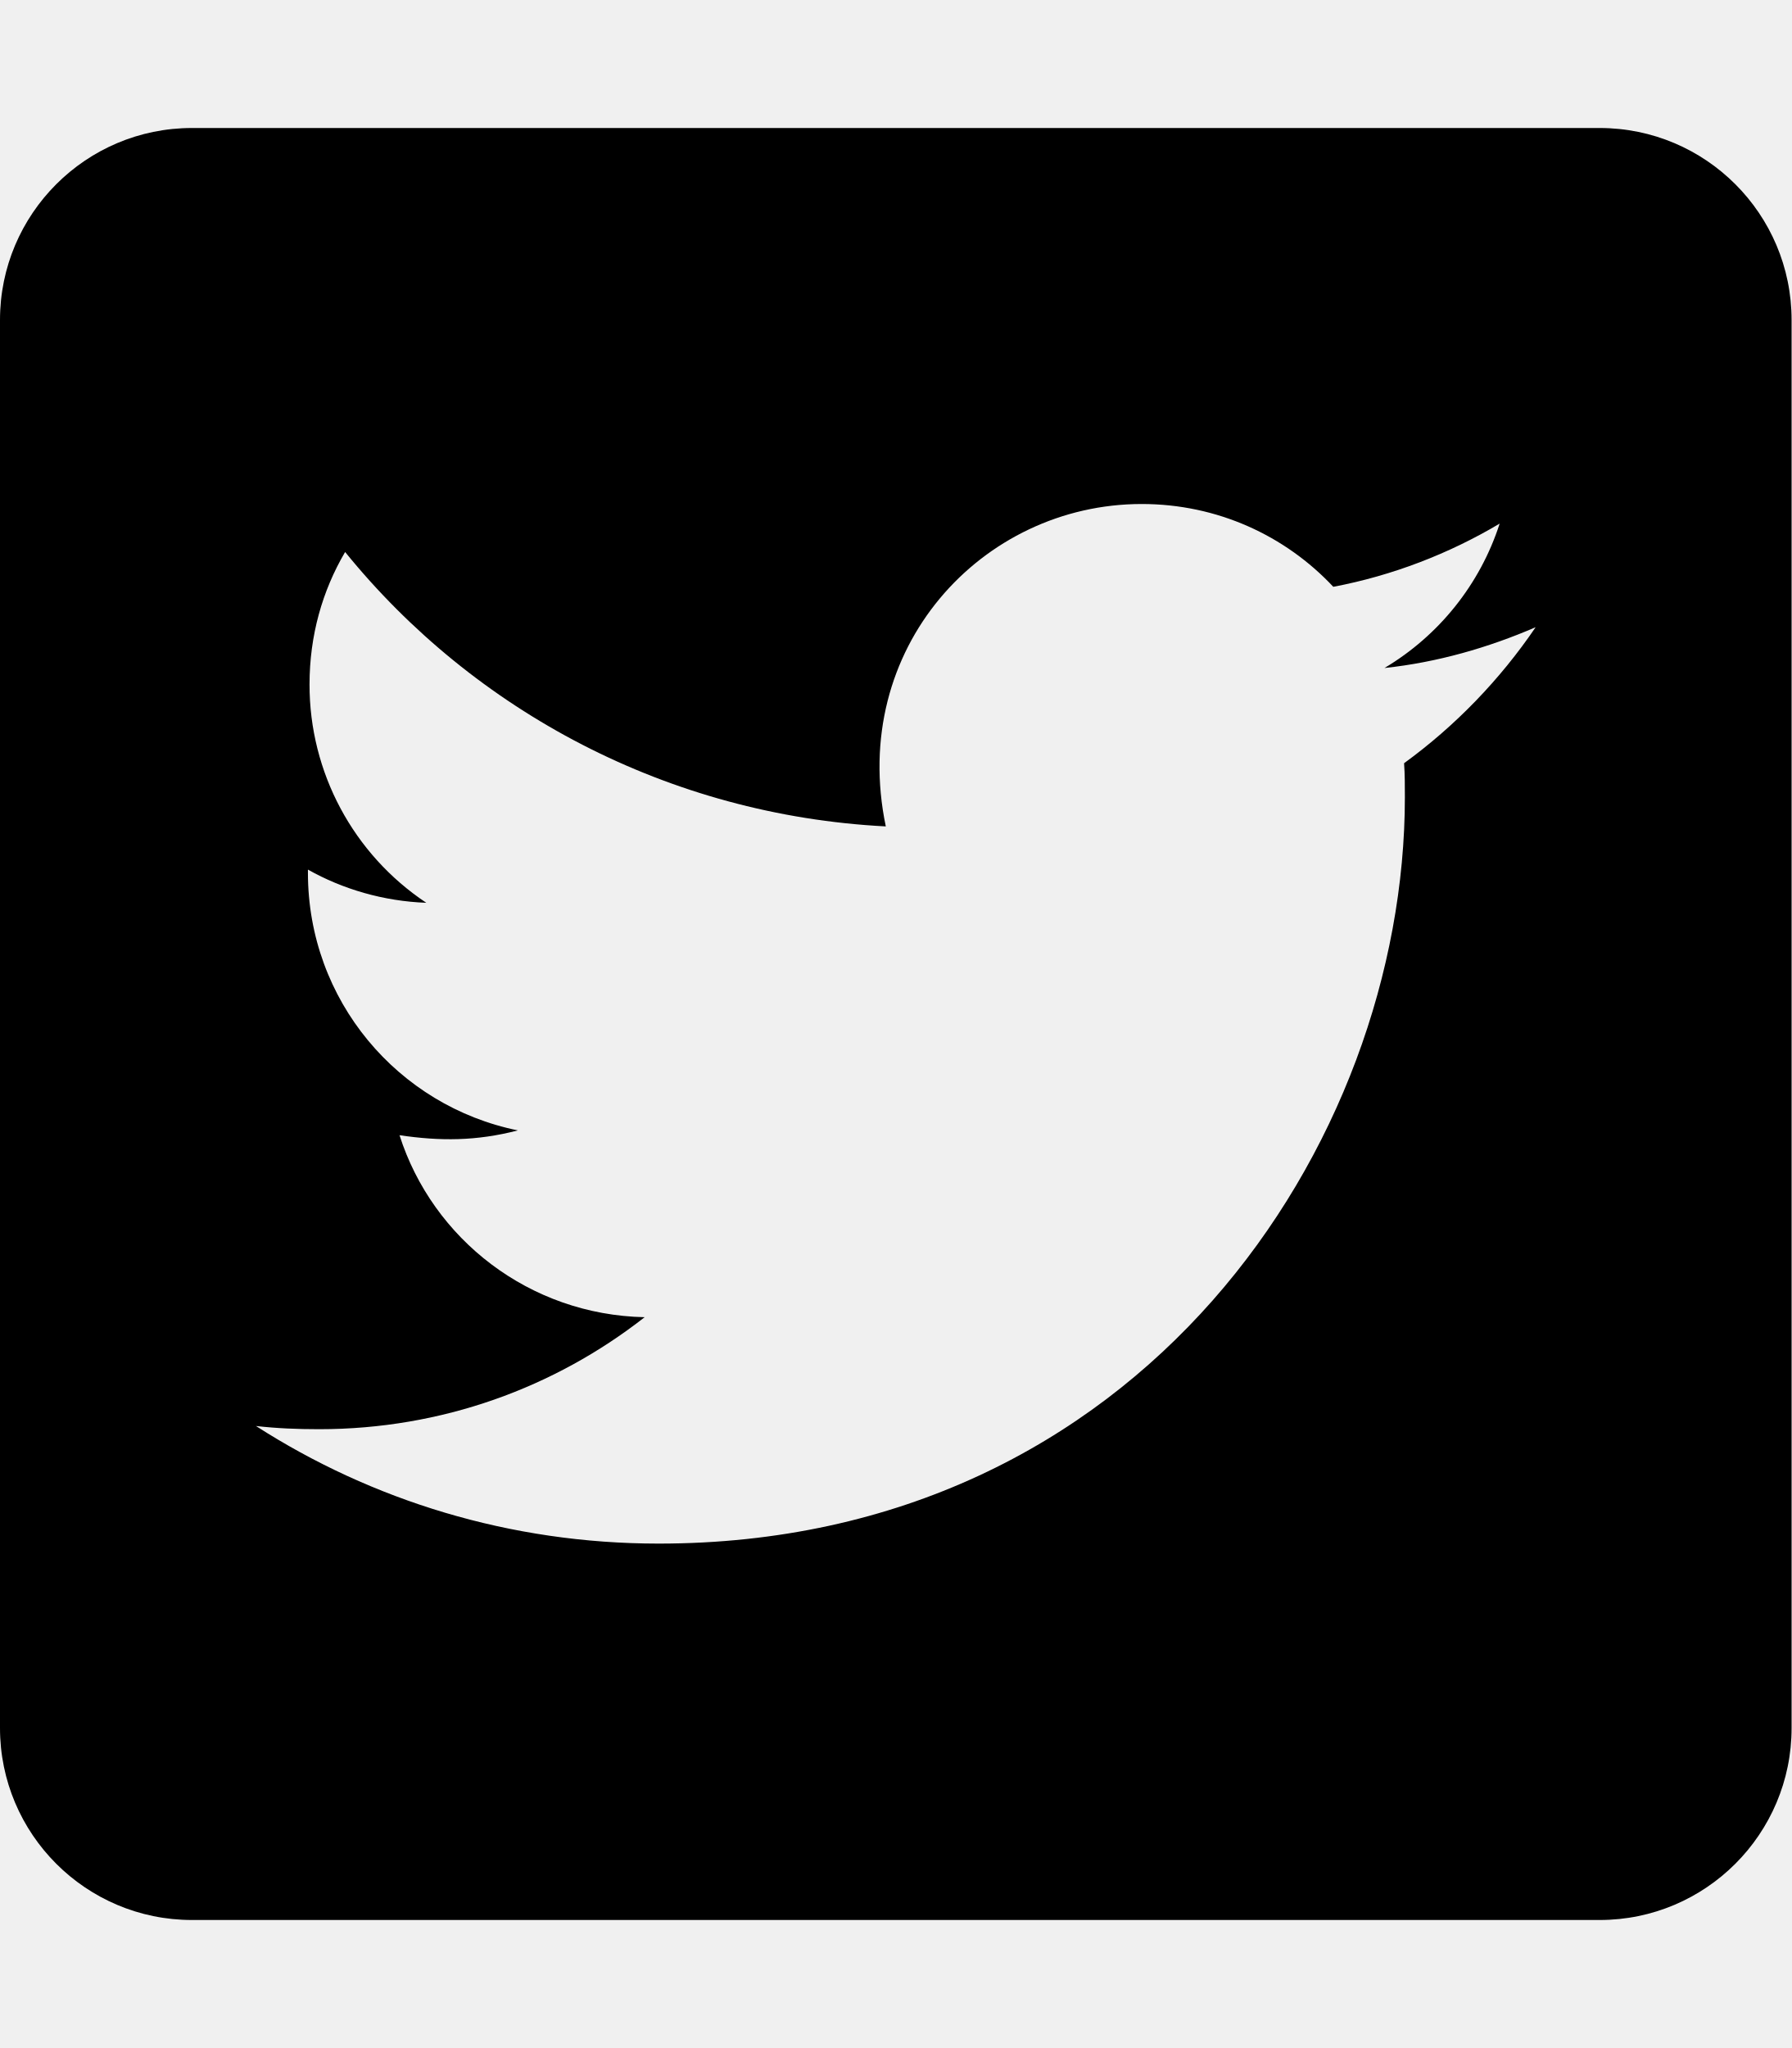
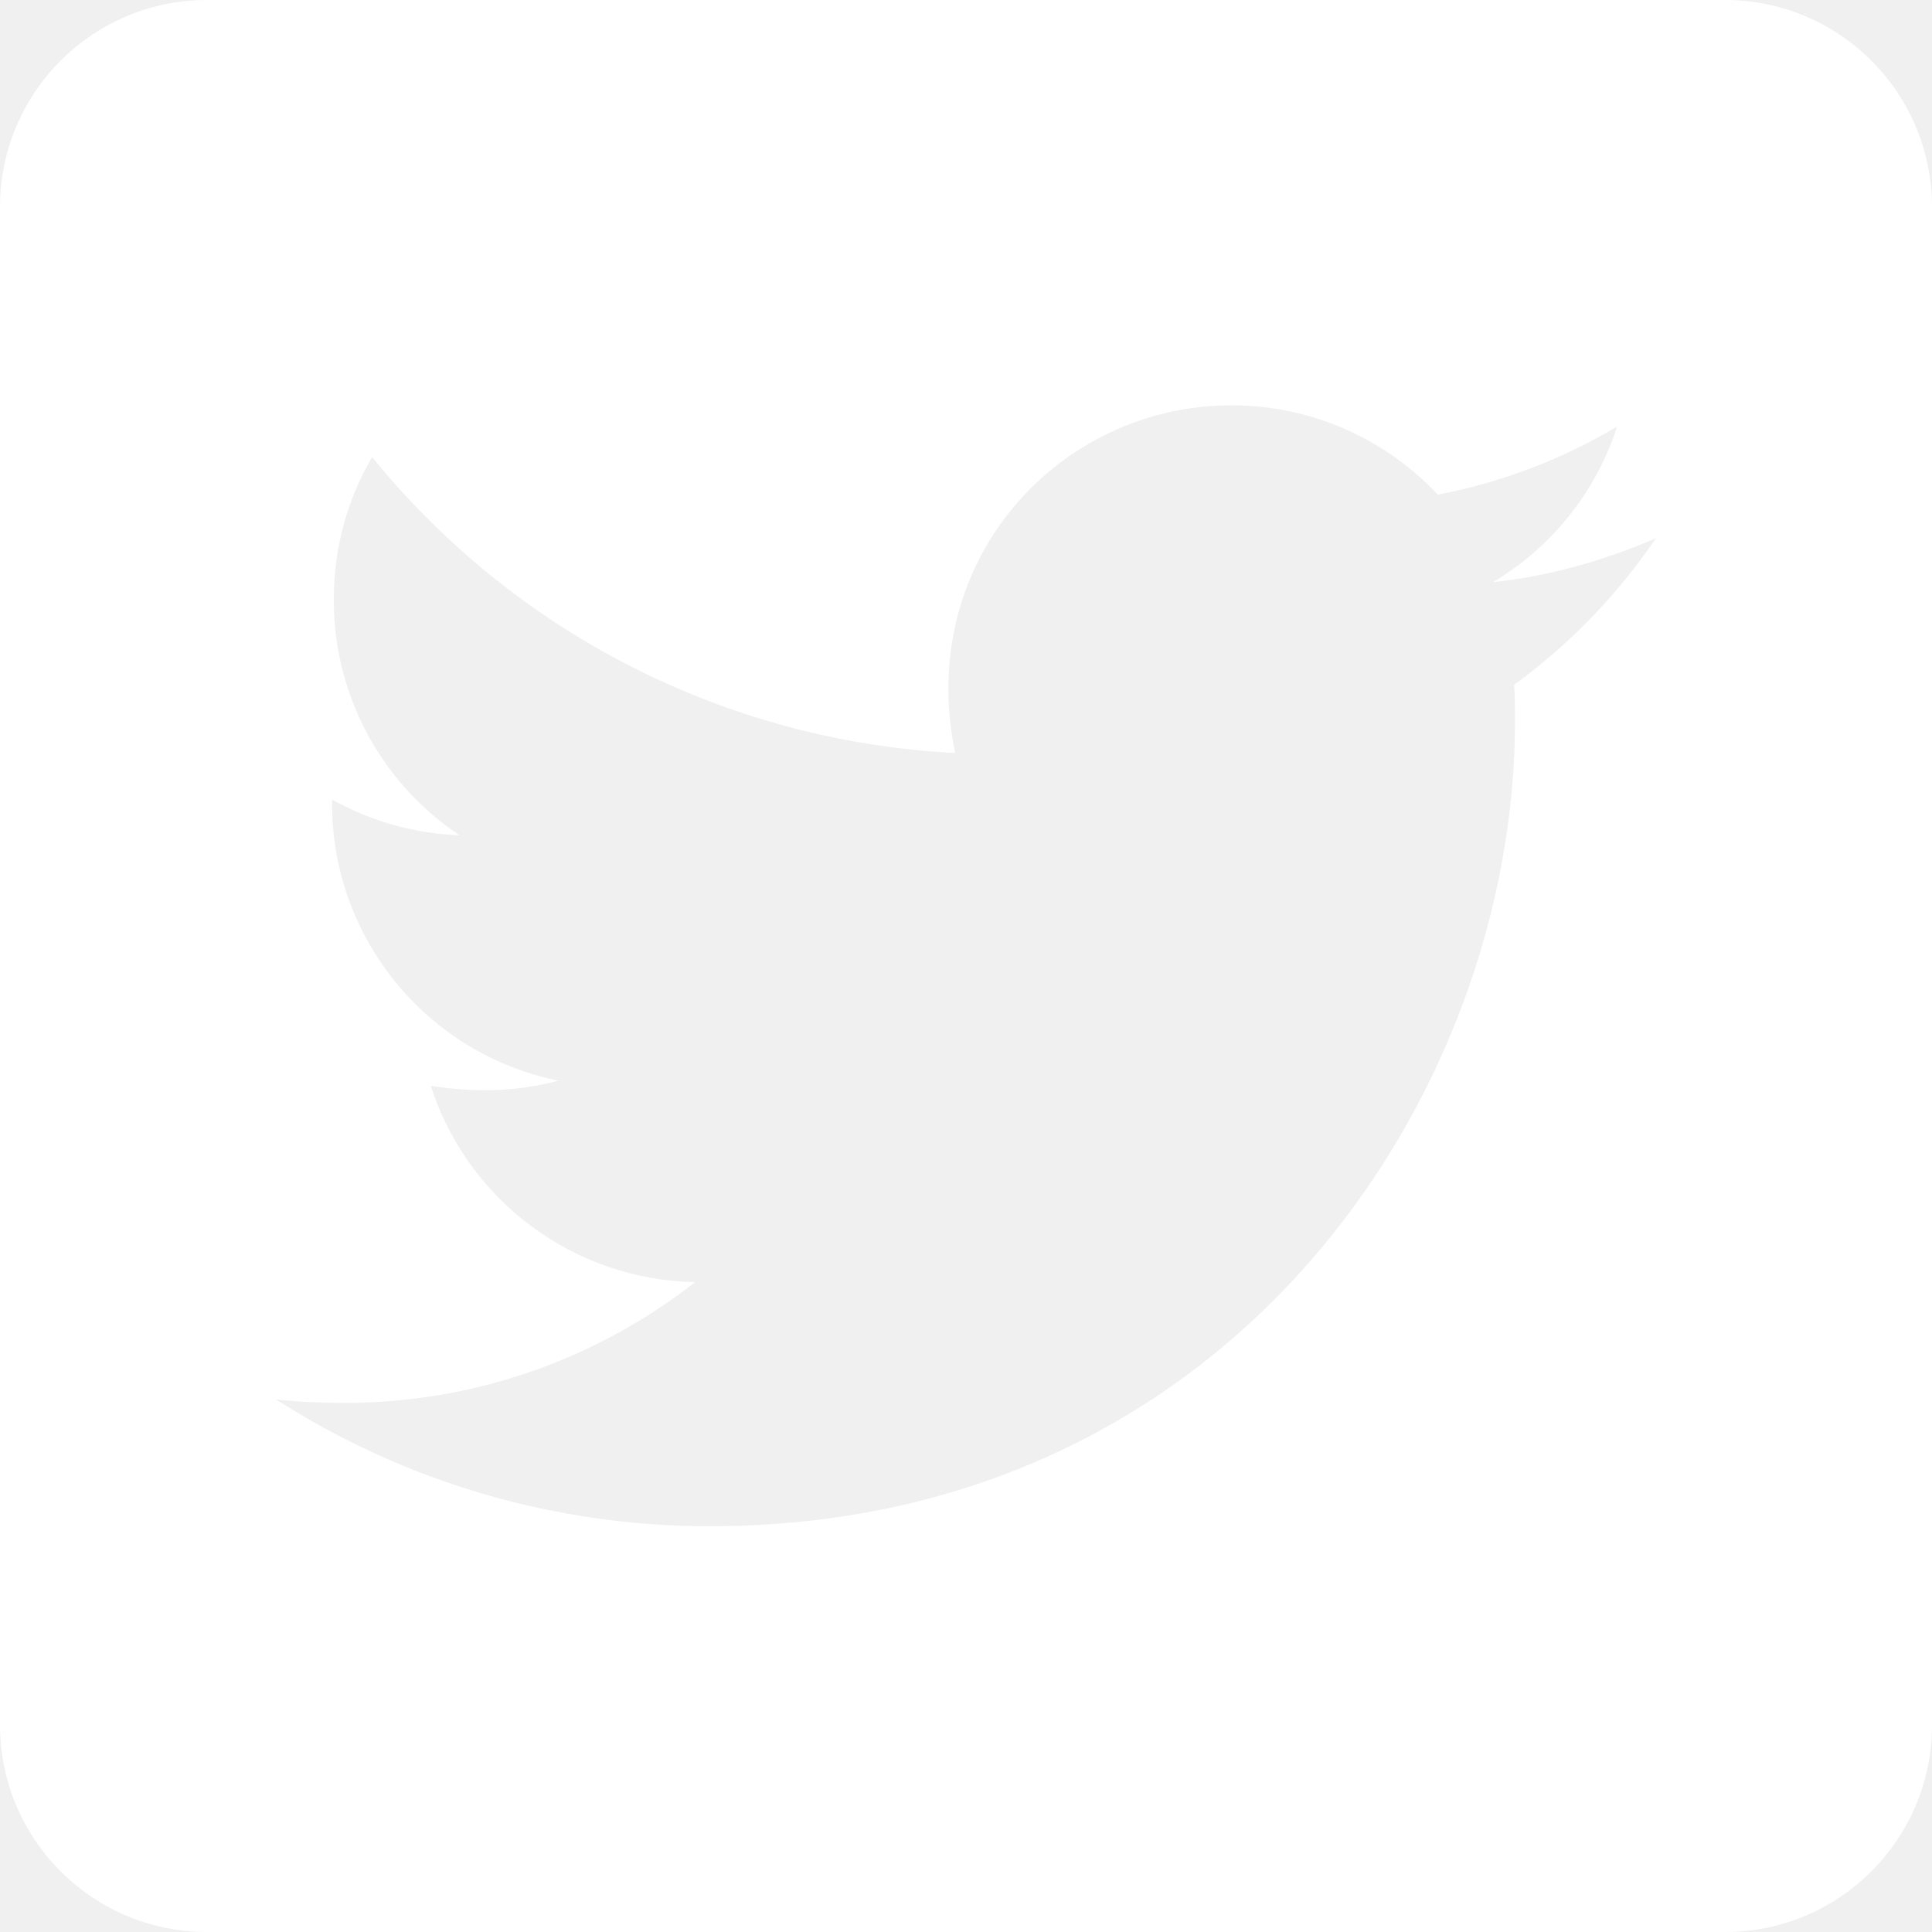
- <svg xmlns="http://www.w3.org/2000/svg" viewBox="0 0 448 512">
-   <path d="M400 32H48C21.5 32 0 53.5 0 80v352c0 26.5 21.5 48 48 48h352c26.5 0 48-21.5 48-48V80c0-26.5-21.5-48-48-48zm-48.9 158.8c.2 2.8.2 5.7.2 8.5 0 86.7-66 186.6-186.6 186.6-37.2 0-71.7-10.8-100.7-29.4 5.3.6 10.4.8 15.8.8 30.7 0 58.9-10.4 81.4-28-28.8-.6-53-19.5-61.3-45.5 10.1 1.5 19.2 1.5 29.6-1.2-30-6.1-52.5-32.5-52.5-64.4v-.8c8.7 4.9 18.9 7.9 29.6 8.3a65.447 65.447 0 0 1-29.2-54.6c0-12.2 3.2-23.4 8.9-33.1 32.3 39.8 80.8 65.8 135.2 68.6-9.3-44.5 24-80.6 64-80.6 18.9 0 35.9 7.9 47.9 20.7 14.8-2.8 29-8.3 41.6-15.8-4.9 15.2-15.2 28-28.8 36.1 13.2-1.4 26-5.1 37.8-10.2-8.9 13.1-20.1 24.7-32.9 34z" />
+ <svg xmlns="http://www.w3.org/2000/svg" width="60" height="60">
+   <path d="M53.571 0H6.43A6.43 6.43 0 0 0 0 6.429V53.57A6.43 6.43 0 0 0 6.429 60H53.57A6.43 6.43 0 0 0 60 53.571V6.43A6.43 6.43 0 0 0 53.571 0zm-6.549 21.268c.027.375.027.763.027 1.138 0 11.612-8.84 24.991-24.99 24.991A24.876 24.876 0 0 1 8.57 43.46c.71.08 1.393.107 2.117.107a17.61 17.61 0 0 0 10.901-3.75 8.795 8.795 0 0 1-8.21-6.094c1.353.201 2.572.201 3.965-.16a8.784 8.784 0 0 1-7.031-8.626v-.107a8.778 8.778 0 0 0 3.964 1.112 8.765 8.765 0 0 1-3.91-7.313c0-1.633.428-3.133 1.191-4.433a24.94 24.94 0 0 0 18.107 9.188c-1.245-5.96 3.214-10.795 8.572-10.795a8.752 8.752 0 0 1 6.415 2.773 17.212 17.212 0 0 0 5.571-2.116 8.76 8.76 0 0 1-3.857 4.834c1.768-.187 3.482-.683 5.063-1.366a18.489 18.489 0 0 1-4.407 4.554z" fill="#fff" />
</svg>
